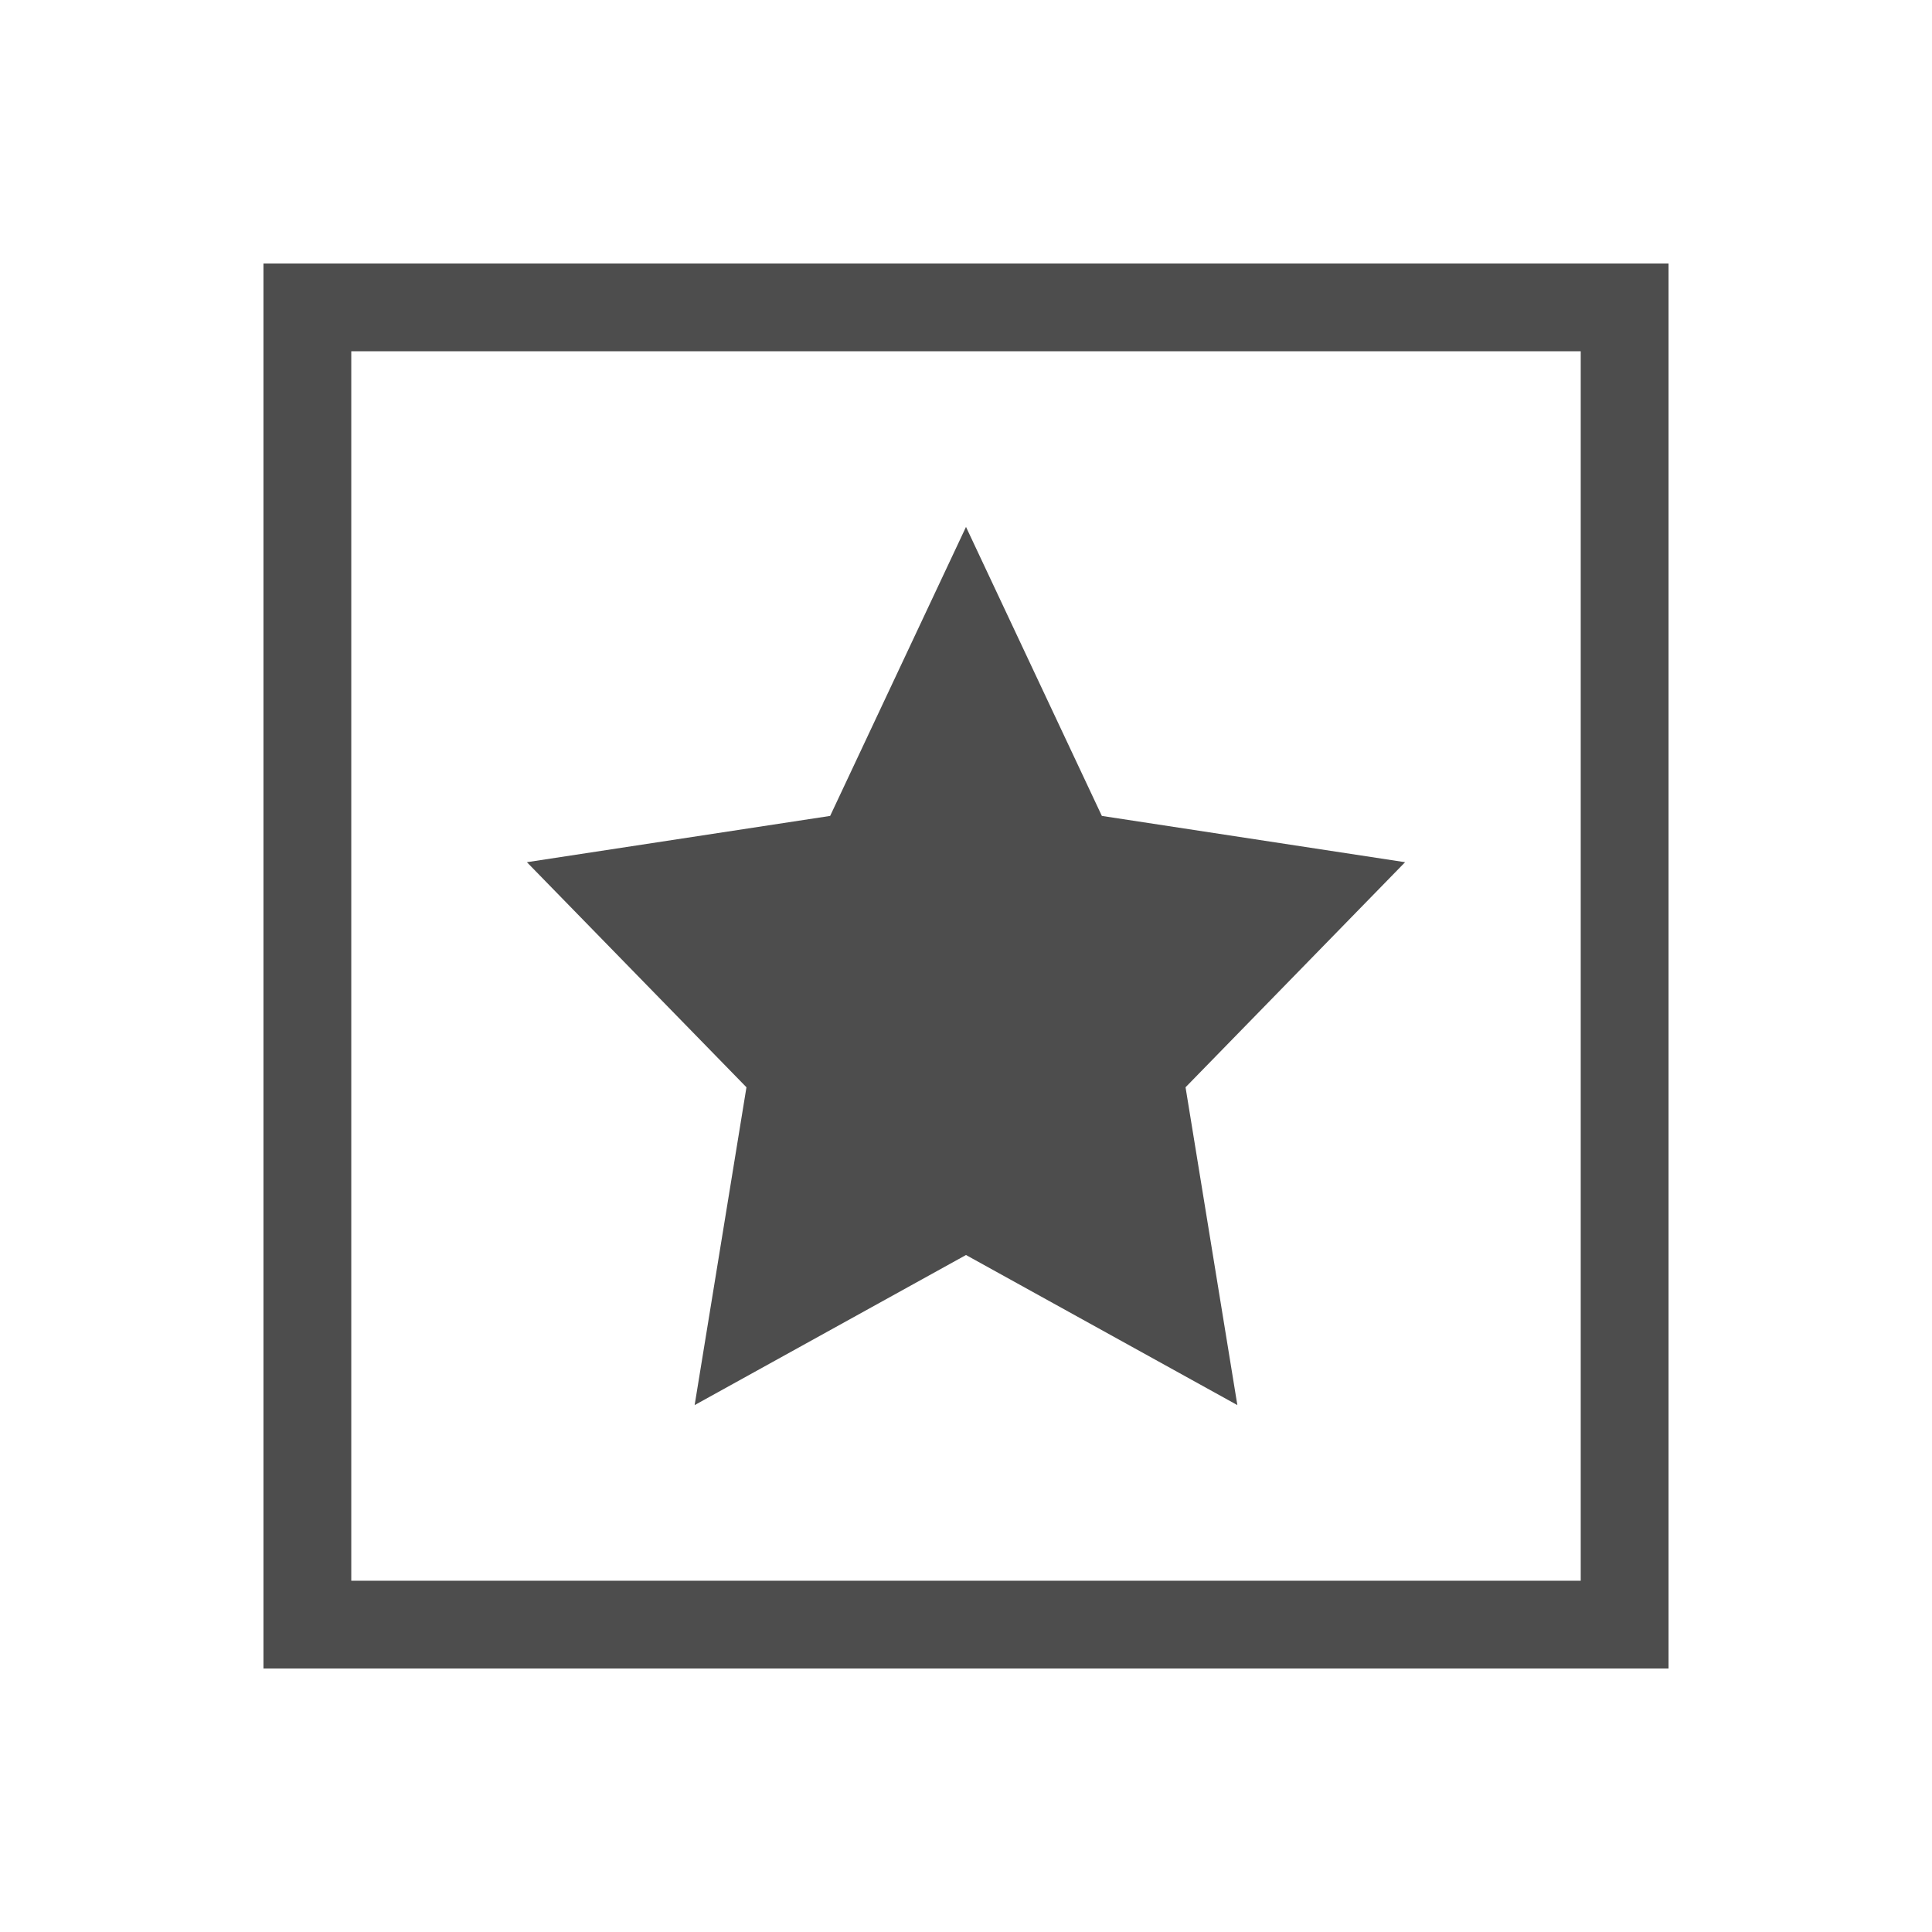
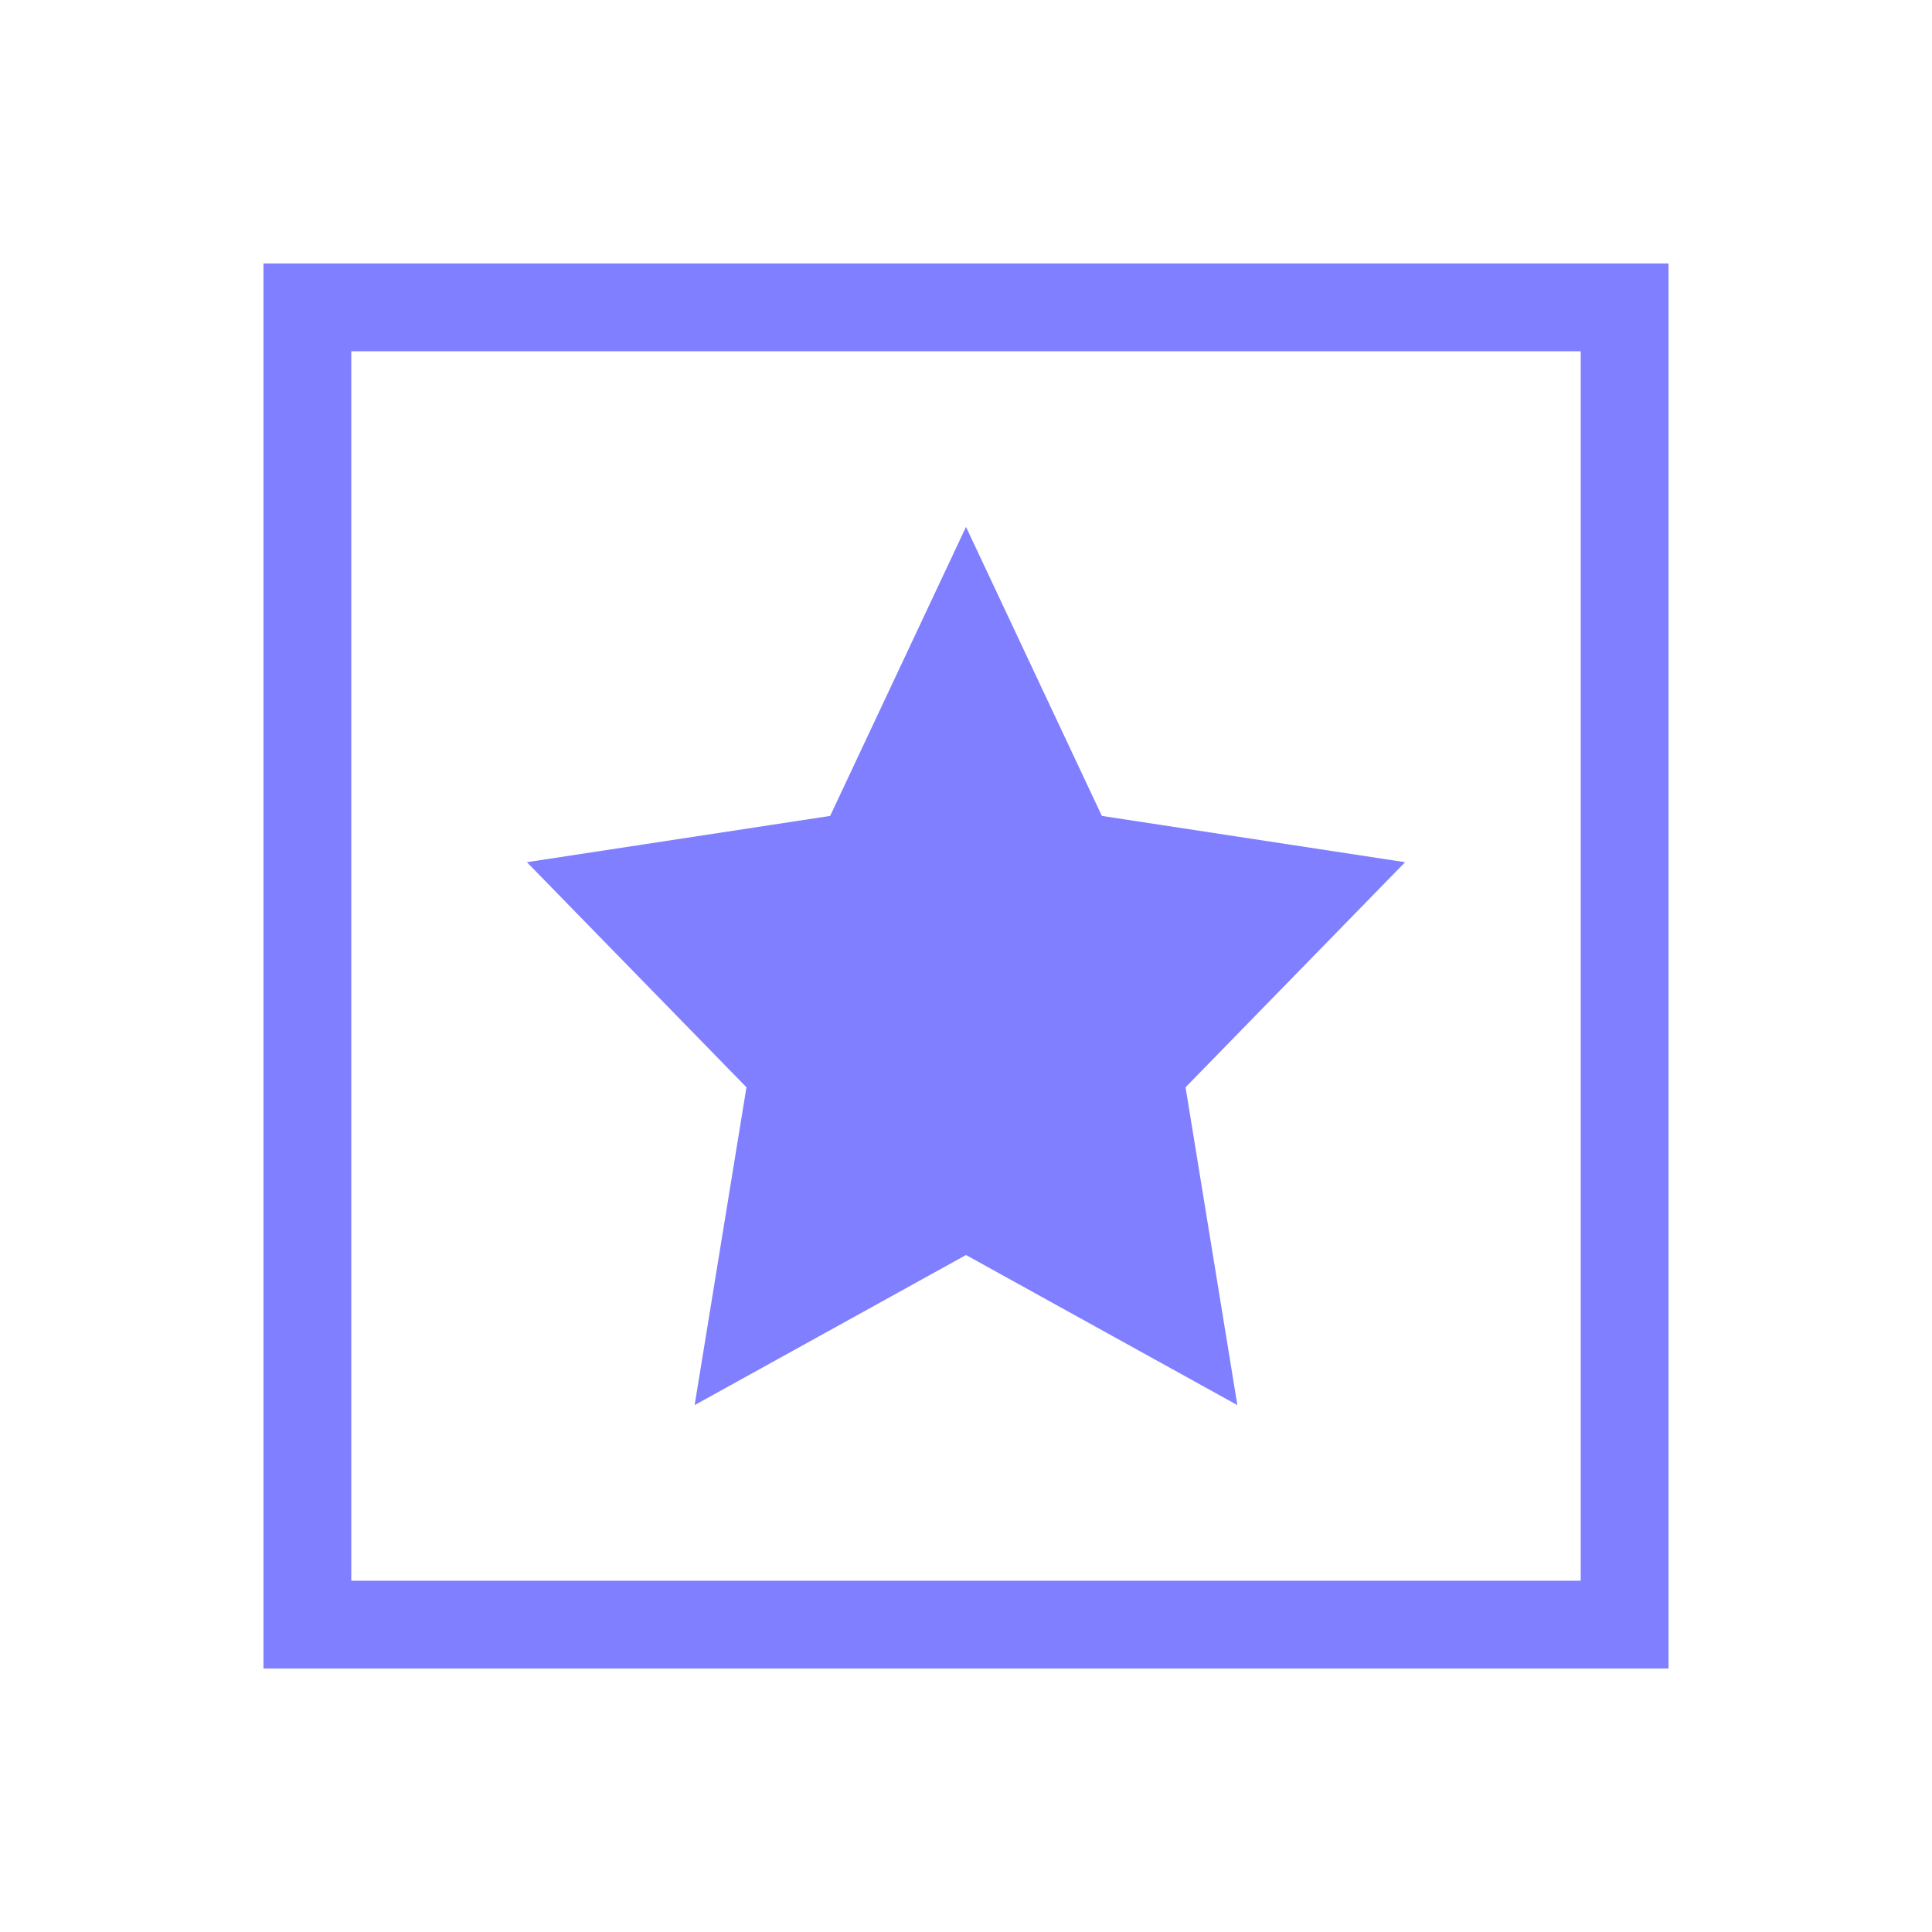
<svg xmlns="http://www.w3.org/2000/svg" width="22" height="22" id="svg18109" version="1.1">
  <defs id="defs18111" />
  <g id="layer1" transform="translate(0,-1030.362)">
-     <path style="opacity:1;fill:#4d4d4d;fill-opacity:1;stroke:none;stroke-width:2.8;stroke-miterlimit:4;stroke-dasharray:none;stroke-opacity:0.55" d="M 3 3 L 3 4 L 3 18 L 3 19 L 4 19 L 19 19 L 19 18 L 19 3 L 4 3 L 3 3 z M 4 4 L 18 4 L 18 18 L 4 18 L 4 4 z M 11 6 L 9.453 9.291 L 6 9.818 L 8.5 12.381 L 7.91 16 L 11 14.291 L 14.09 16 L 13.5 12.381 L 16 9.818 L 12.547 9.291 L 11 6 z " transform="translate(0,1030.362)" id="rect4148" />
+     <path style="opacity:1;fill:#7f7fff;fill-opacity:1;stroke:none;stroke-width:2.8;stroke-miterlimit:4;stroke-dasharray:none;stroke-opacity:0.55" d="M 3 3 L 3 4 L 3 18 L 3 19 L 4 19 L 19 19 L 19 18 L 19 3 L 4 3 L 3 3 z M 4 4 L 18 4 L 18 18 L 4 18 L 4 4 z M 11 6 L 9.453 9.291 L 6 9.818 L 8.5 12.381 L 7.91 16 L 11 14.291 L 14.09 16 L 13.5 12.381 L 16 9.818 L 12.547 9.291 L 11 6 z " transform="translate(0,1030.362)" id="rect4148" />
  </g>
</svg>
